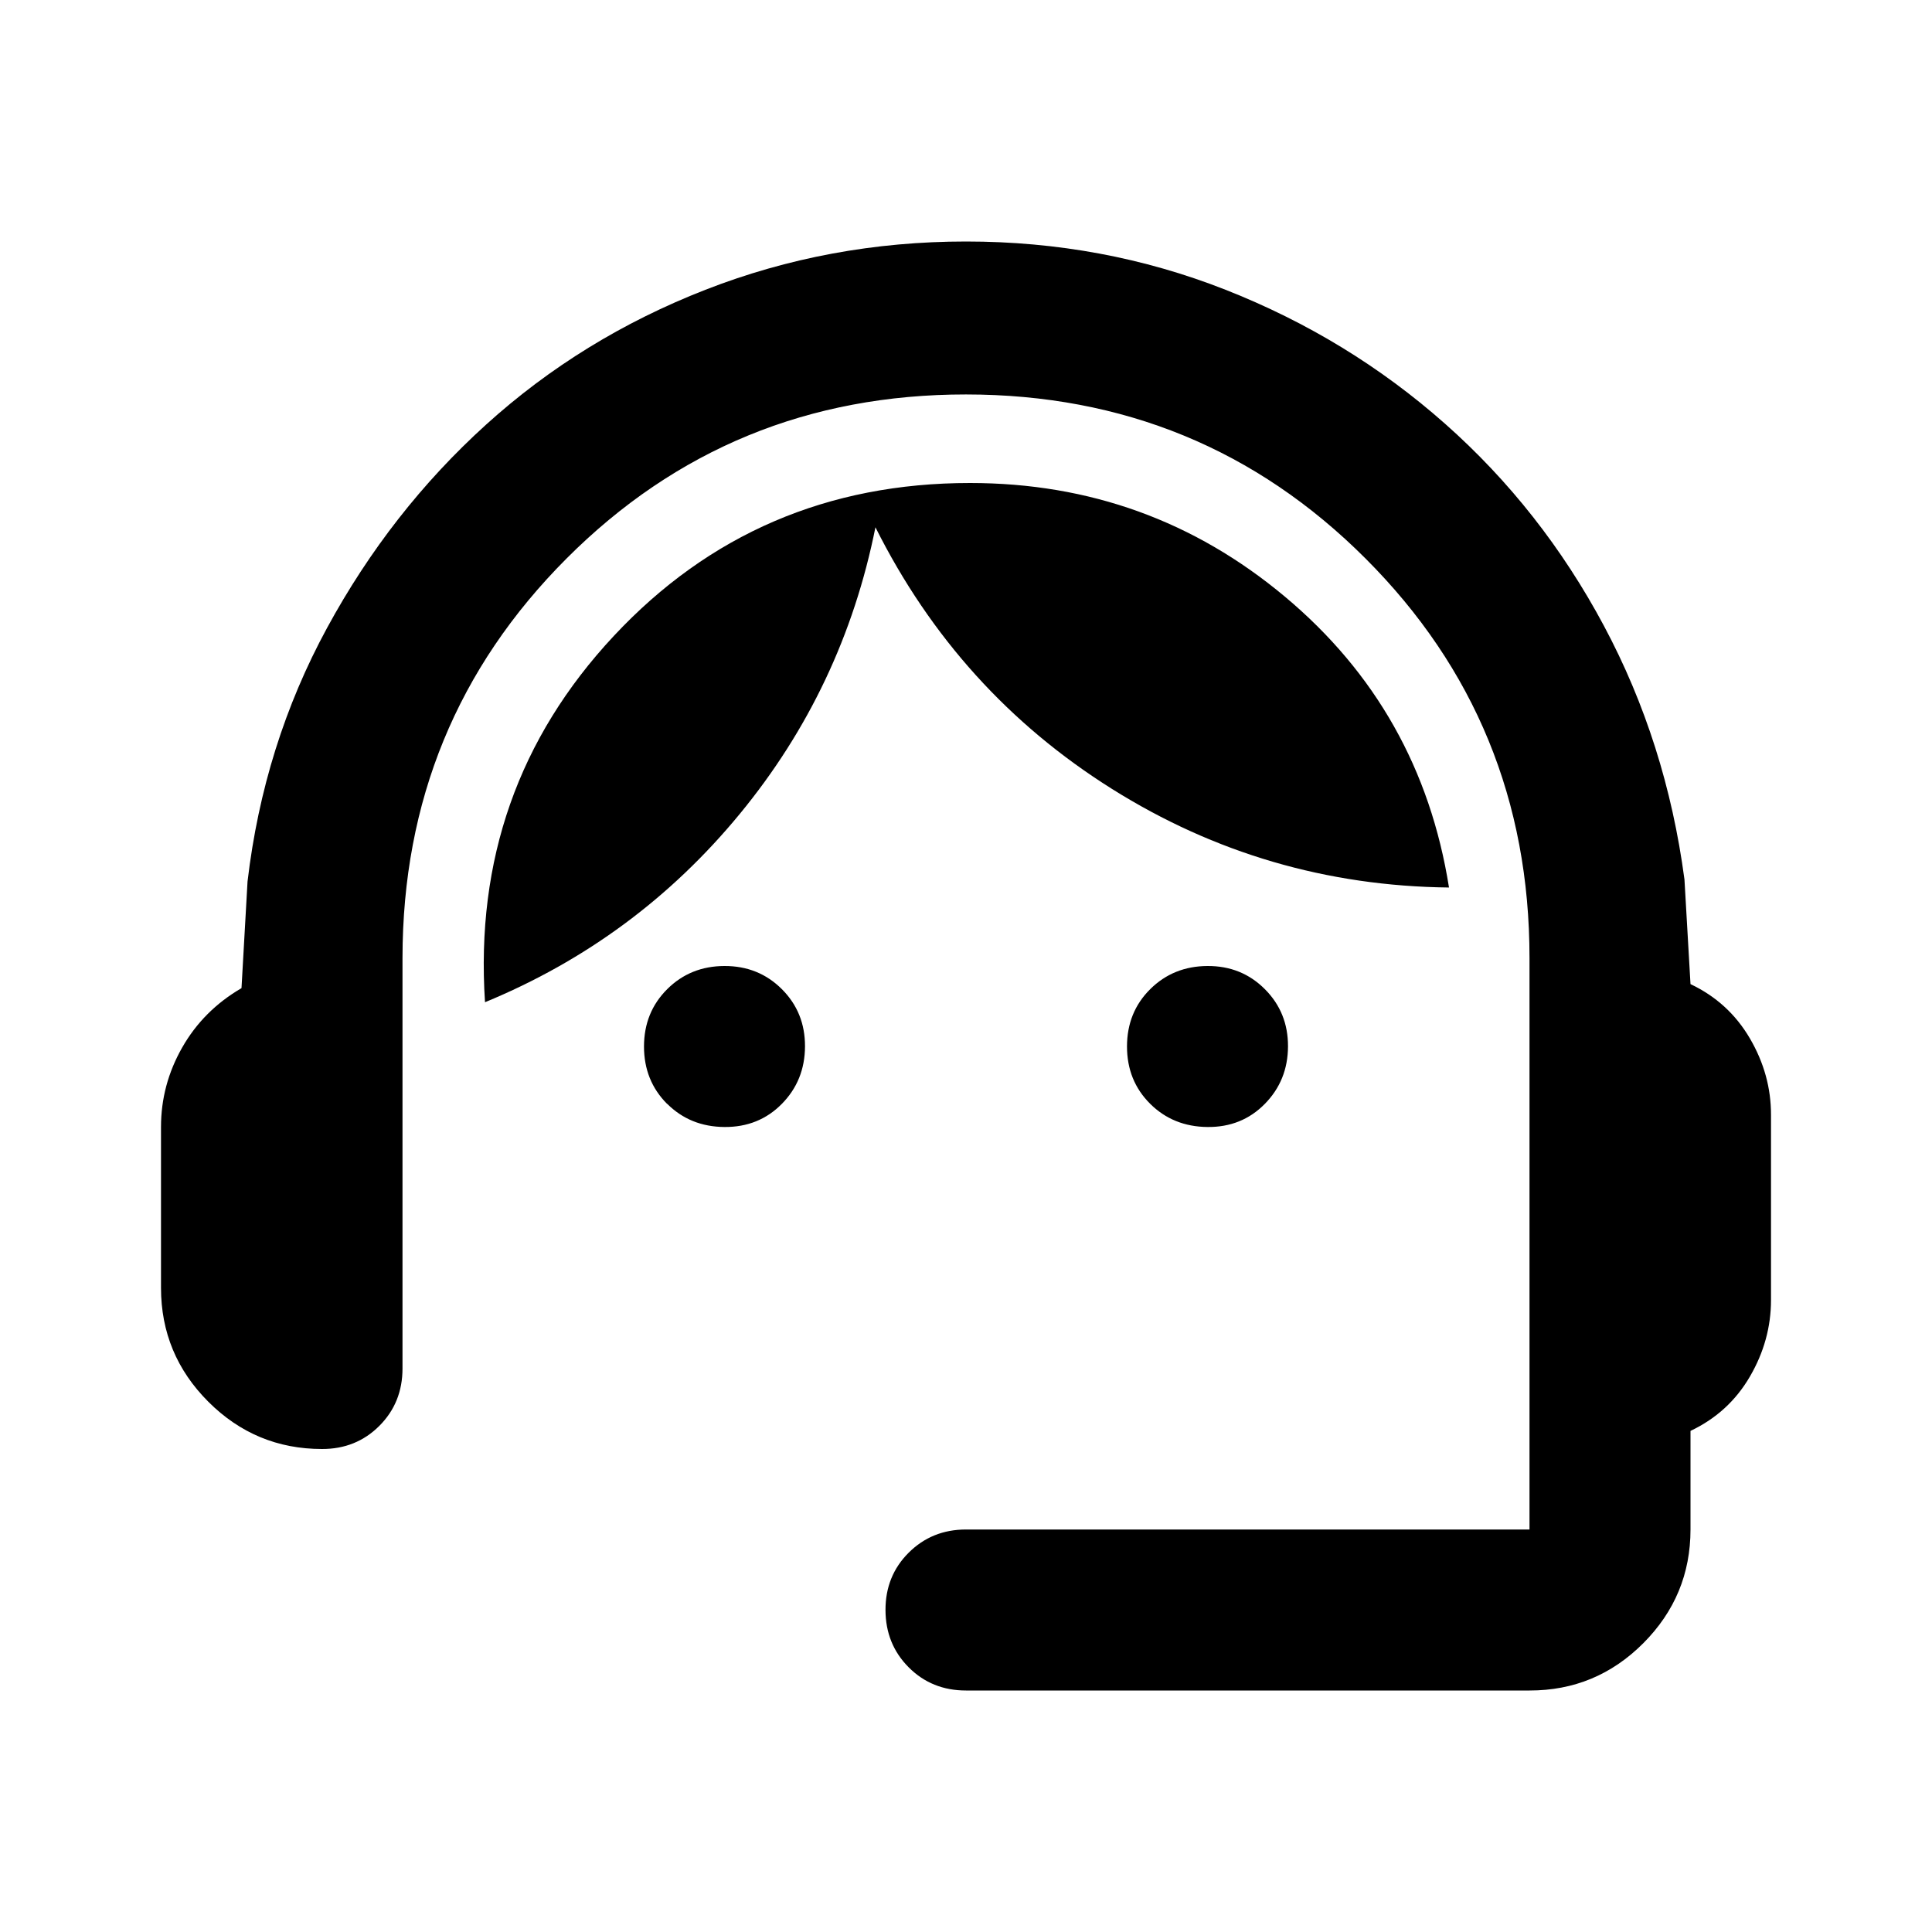
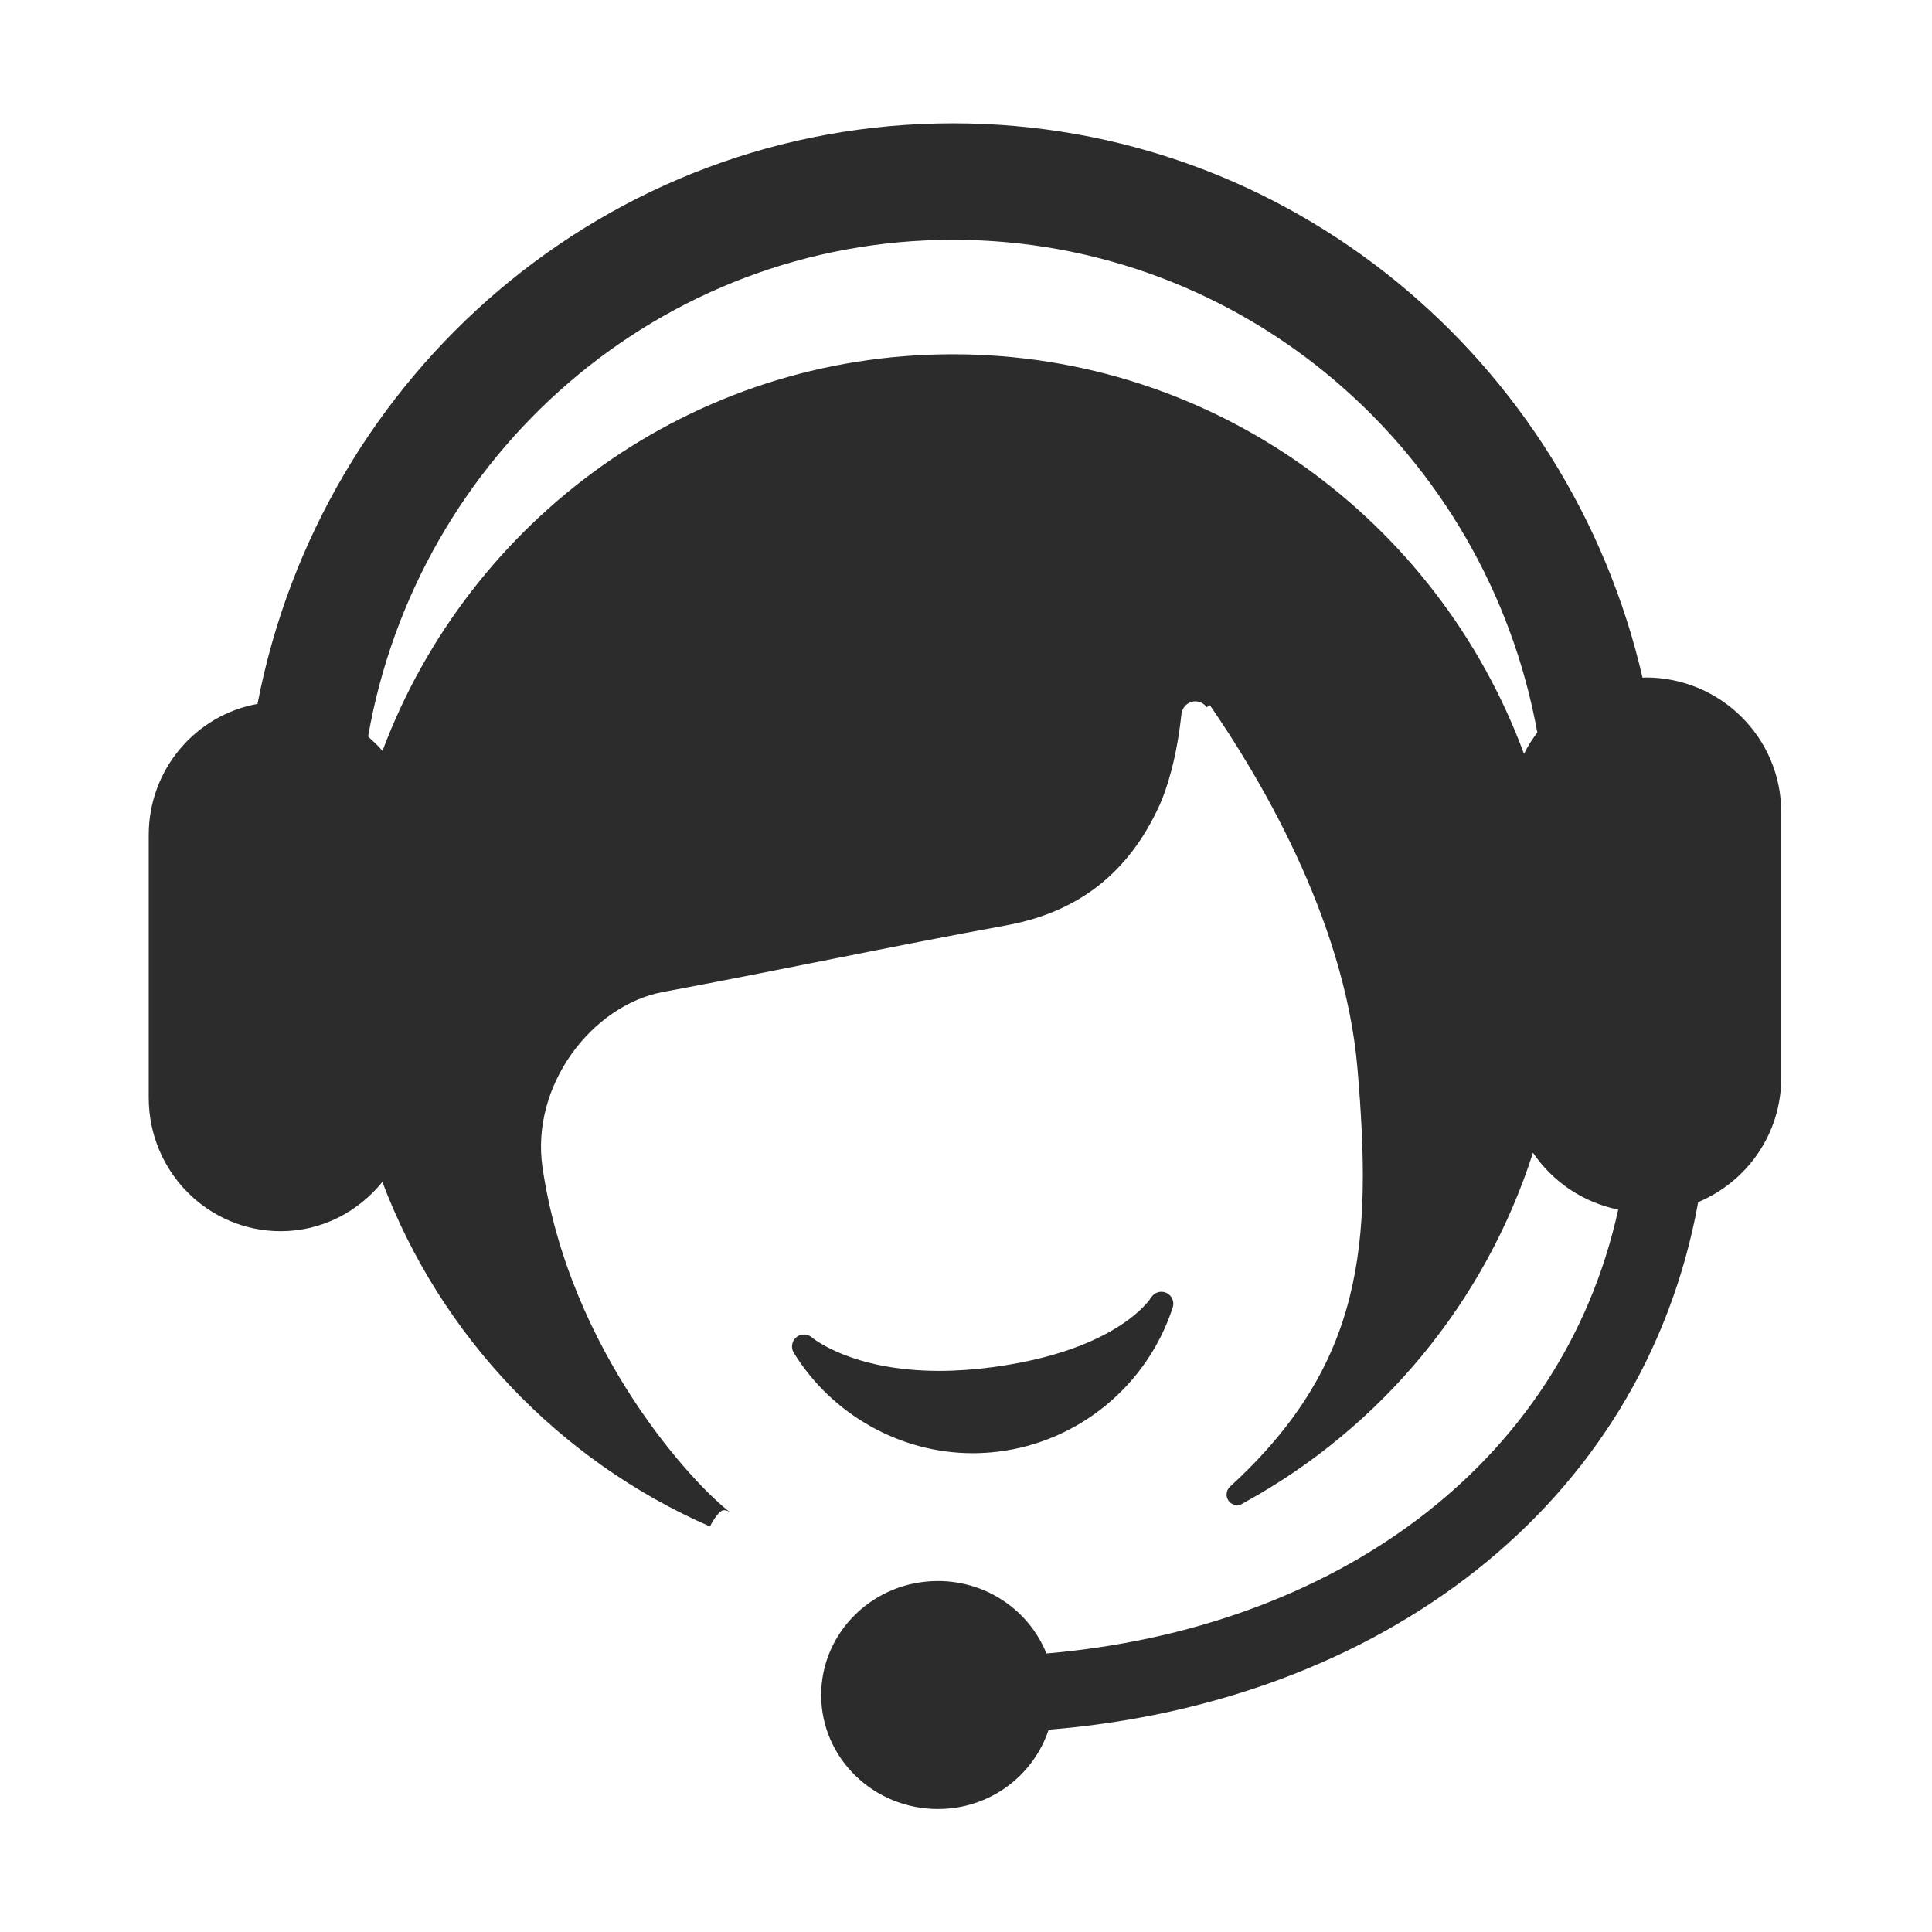
- <svg xmlns="http://www.w3.org/2000/svg" width="1em" height="1em" viewBox="0 0 24 24">
-   <path fill="#000000" d="M12 21q-.425 0-.712-.288T11 20t.288-.712T12 19h7v-7.1q0-2.925-2.037-4.962T12 4.9T7.038 6.938T5 11.9V17q0 .425-.288.713T4 18q-.825 0-1.412-.587T2 16v-2q0-.525.263-.987T3 12.275l.075-1.325q.2-1.7.988-3.15t1.975-2.525T8.762 3.6T12 3t3.225.6t2.725 1.663t1.975 2.512t1 3.15l.075 1.3q.475.225.738.675t.262.95v2.3q0 .5-.262.95t-.738.675V19q0 .825-.587 1.413T19 21zm-3.713-7.287Q8 13.425 8 13t.288-.712T9 12t.713.288T10 13t-.288.713T9 14t-.712-.288m6 0Q14 13.426 14 13t.288-.712T15 12t.713.288T16 13t-.288.713T15 14t-.712-.288M6.025 12.45Q5.85 9.8 7.625 7.9T12.05 6q2.225 0 3.913 1.413T18 11.025Q15.725 11 13.813 9.8t-2.938-3.25q-.4 2-1.687 3.563T6.025 12.45" />
+ <svg xmlns="http://www.w3.org/2000/svg" t="1784693633063" class="icon" viewBox="0 0 1024 1024" version="1.1" p-id="43150" width="200" height="200">
+   <path d="M515.53 770.231c4.366 0 8.813-0.267 13.285-0.8 42.89-5.147 79.31-35.125 92.755-76.438 1.012-3.093-0.452-6.401-3.408-7.761-2.929-1.36-6.469-0.186-8.12 2.587-0.16 0.267-17.199 27.791-83.543 36.752-9.93 1.333-19.594 2.027-28.753 2.027-46.484-0.027-67.196-17.549-67.383-17.709-2.342-2.08-5.911-2.134-8.306-0.106-2.422 2.027-2.982 5.547-1.331 8.242C440.96 749.829 477.273 770.231 515.53 770.231zM872.253 359.078c-0.586 0-1.118 0.106-1.677 0.106C831.705 190.894 683.176 65.355 505.095 65.355c-182.979 0-334.917 132.473-368.596 307.725-32.746 5.894-57.665 34.672-57.665 69.477l0 139.301c0 39.045 31.309 70.703 69.965 70.703 21.805 0 41.053-10.294 53.859-26.111 30.935 81.823 93.922 147.803 173.627 182.61 0.191-0.415 1.701-3.348 3.514-5.685 1.258-1.621 2.661-2.952 3.868-2.952 1.252 0 2.397 0.453 3.381 1.147-18.45-13.736-85.087-84.333-99.517-182.854-6.336-43.367 26.143-85.932 63.975-92.974 60.727-11.309 121.135-24.19 181.862-35.285 38.603-7.041 64.987-28.218 81.121-63.476 3.78-8.242 9.238-24.91 11.741-48.941 0.665-3.573 3.594-6.321 7.348-6.321 2.503 0 4.633 1.28 6.044 3.12l1.677-1.04c23.934 34.751 71.403 111.696 78.218 192.828 7.827 92.761 3.461 156.29-67.542 221.286-0.08 0.08-0.186 0.186-0.293 0.267-0.985 1.066-1.571 2.454-1.571 3.973 0 2.001 1.065 3.707 2.609 4.747 0.585 0.24 1.172 0.56 1.757 0.8 0.479 0.106 0.931 0.267 1.411 0.267 0.48 0 0.906-0.16 1.331-0.267 1.012-0.533 1.97-1.147 2.955-1.68 71.802-39.553 126.885-105.615 152.337-185.067 10.303 15.309 26.436 26.324 45.179 30.164-30.058 136.714-151.991 222.272-303.05 235.261-9.052-22.456-31.336-38.406-57.506-38.406-34.184 0-61.899 27.071-61.899 60.435s27.714 60.409 61.899 60.409c27.555 0 50.637-17.709 58.651-42.032 174.859-14.216 315.03-118.151 344.289-279.641 25.851-10.802 44.007-36.166 44.007-65.77L944.084 430.422C944.082 391.03 911.92 359.078 872.253 359.078zM807.745 399.564C762.14 276.027 643.96 187.774 504.935 187.774c-138.44 0-256.193 87.506-302.224 210.243-2.289-2.801-4.978-5.2-7.614-7.628C221.16 240.821 349.883 127.098 505.095 127.098c154.467 0 282.79 112.603 309.706 261.131C812.138 391.803 809.688 395.538 807.745 399.564zM376.292 809.064c-0.003-0.001-0.005-0.002-0.008-0.003C376.255 809.125 376.254 809.133 376.292 809.064z" fill="#2c2c2c" p-id="43151" />
</svg>
